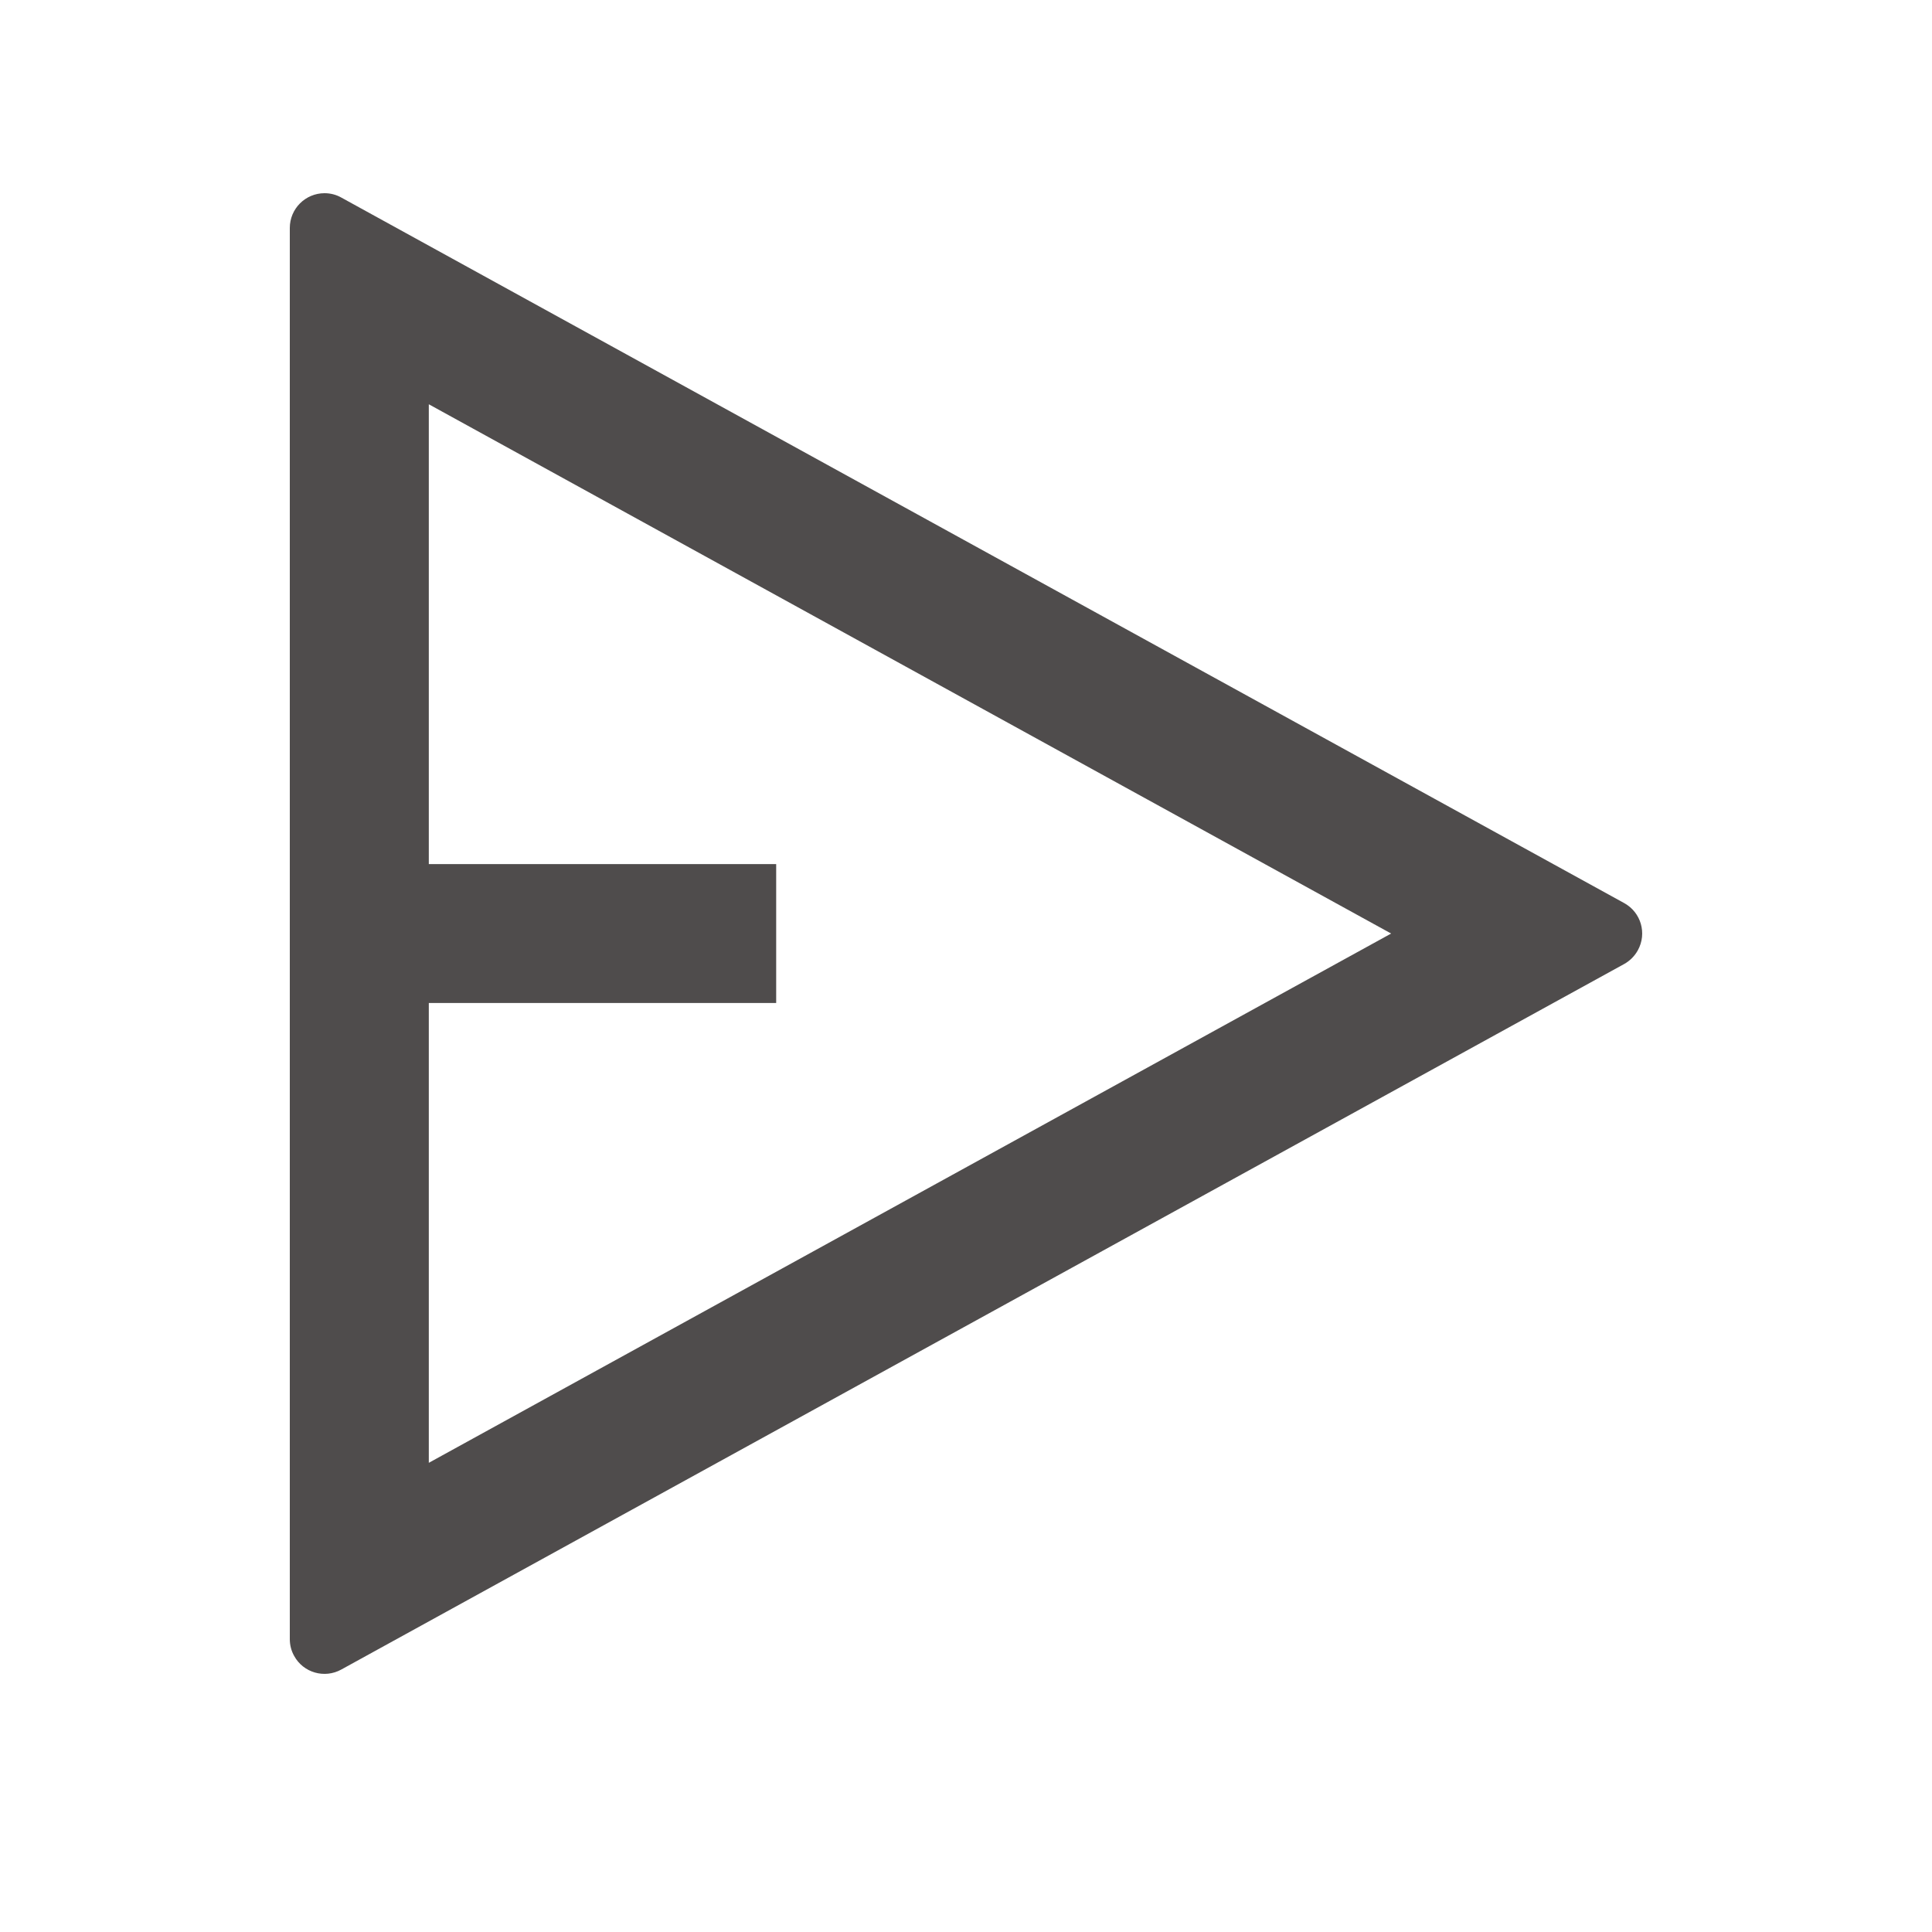
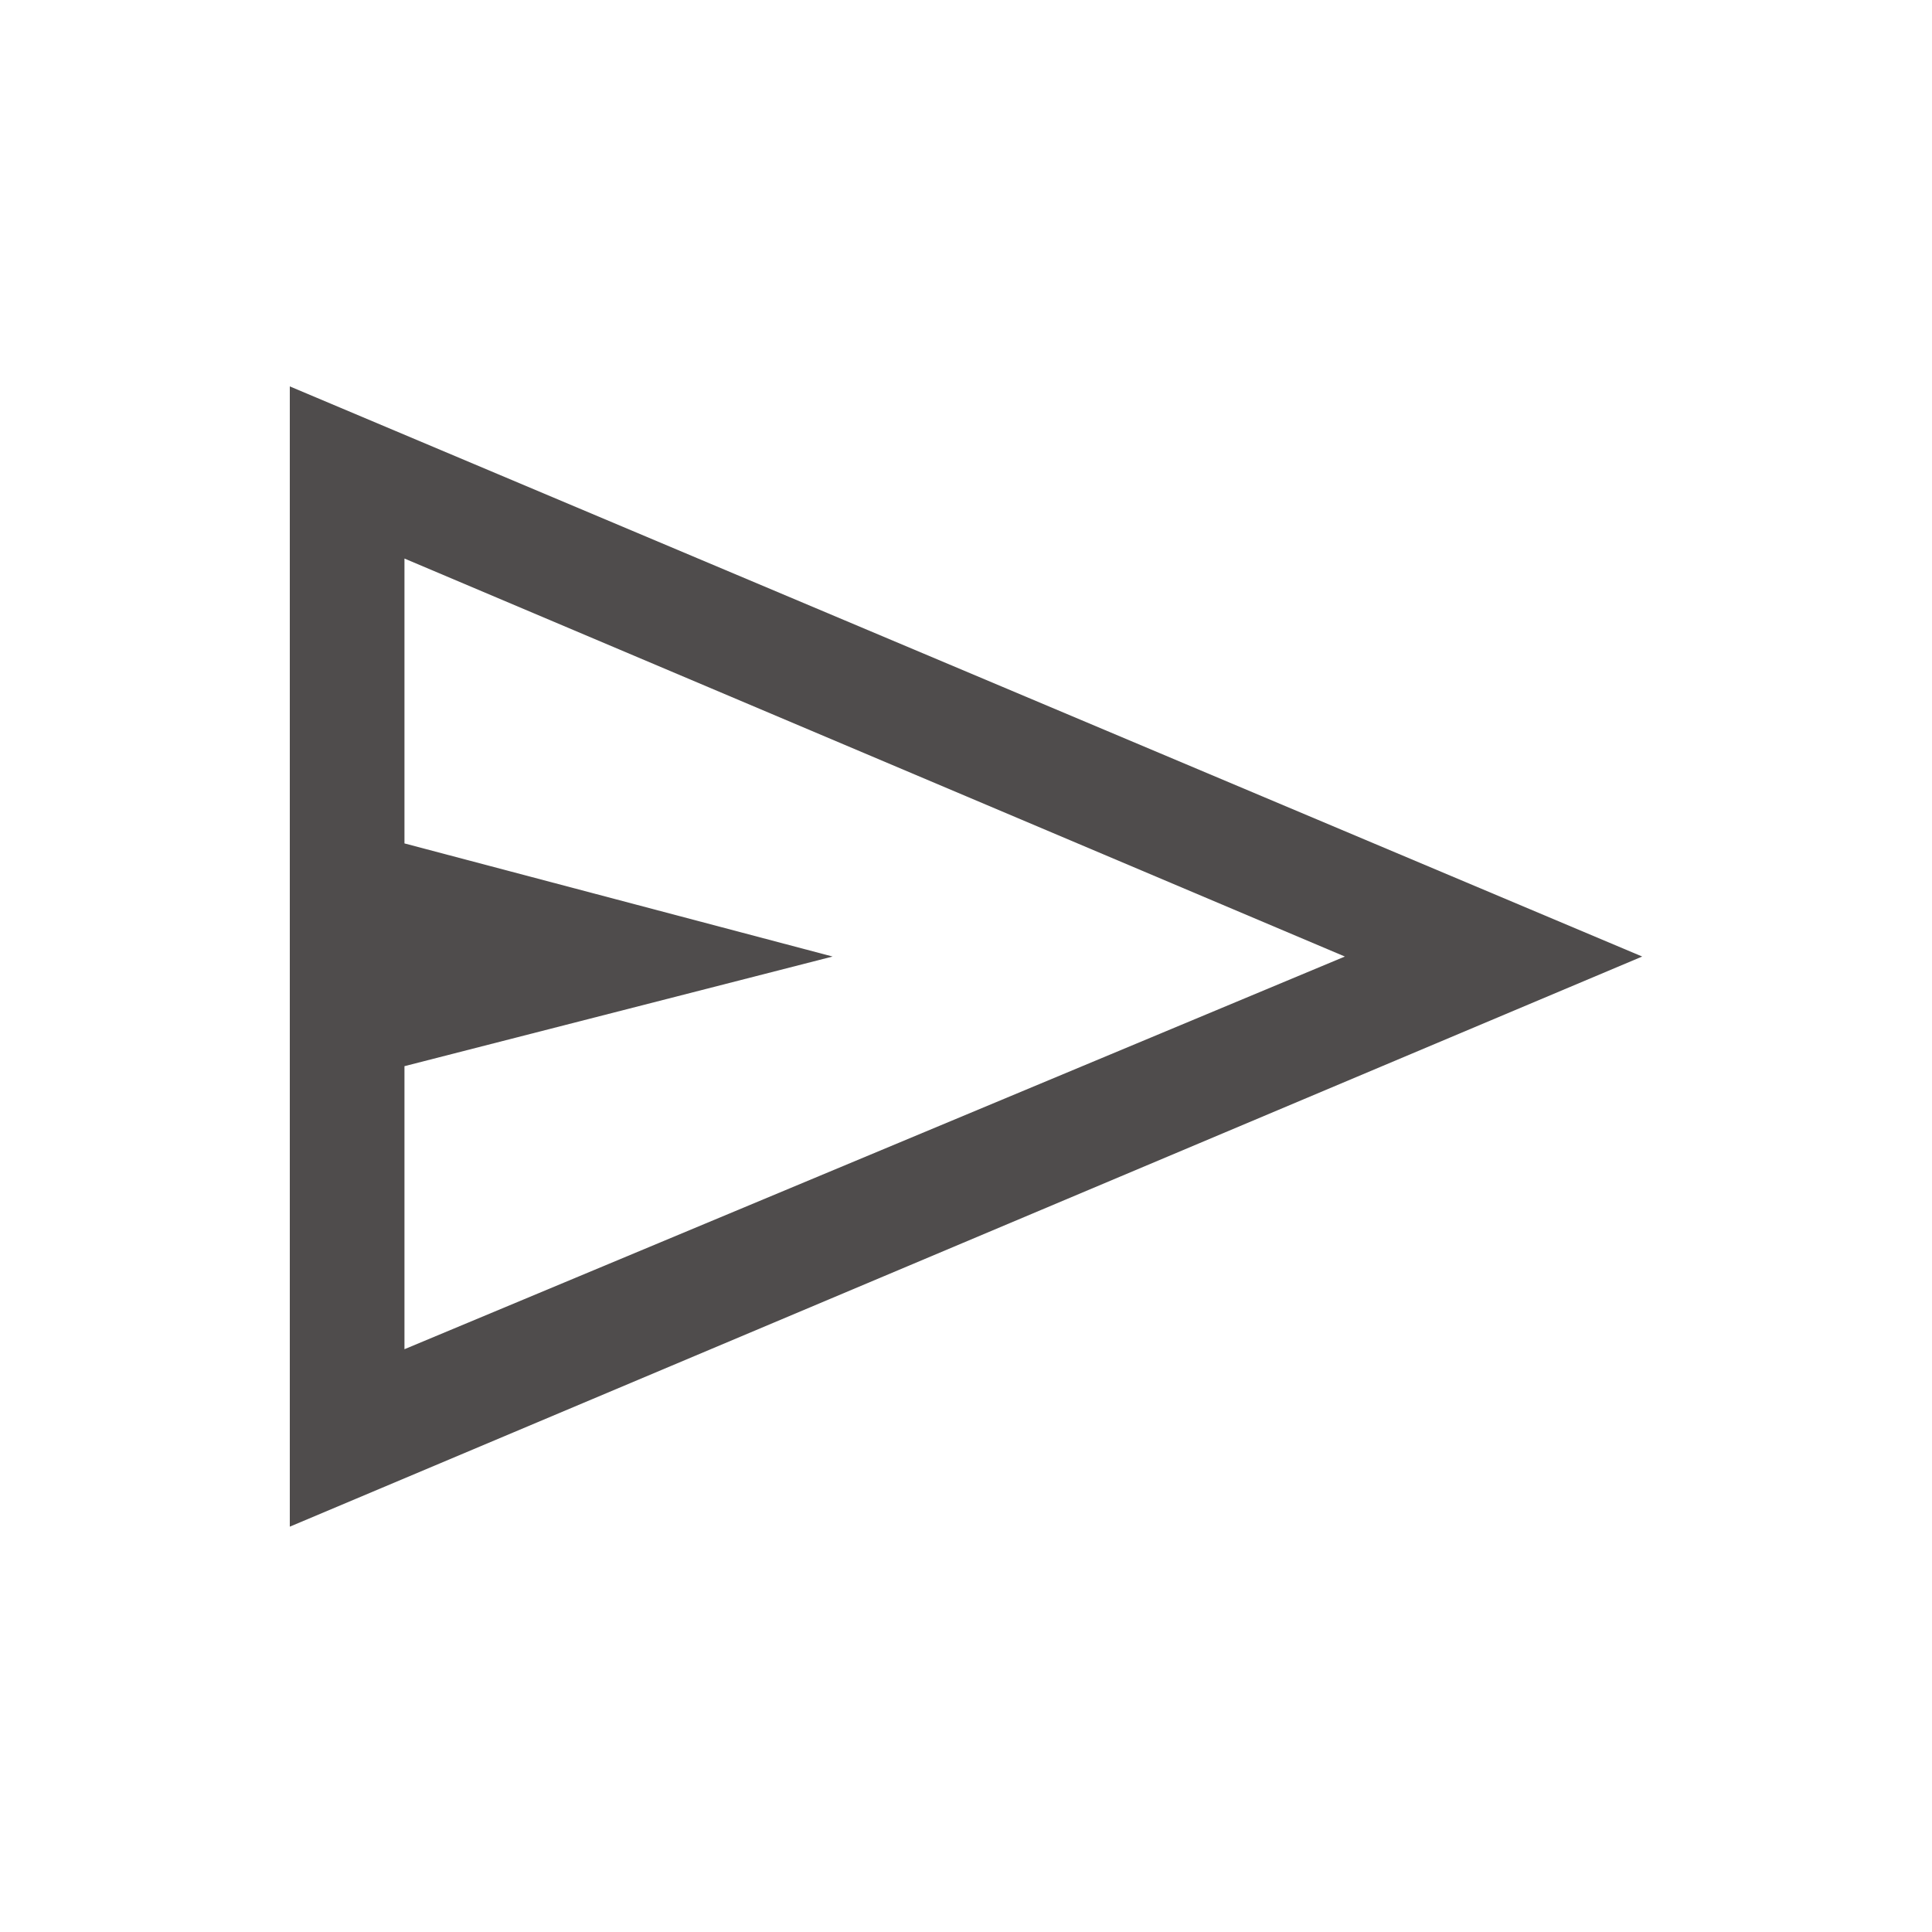
<svg xmlns="http://www.w3.org/2000/svg" width="20" height="20" viewBox="0 0 20 20" fill="none">
-   <path d="M3.36 2C3.42 2 3.48 2.015 3.533 2.045L16.814 9.349C16.988 9.445 17.051 9.663 16.955 9.837C16.922 9.897 16.873 9.946 16.814 9.979L3.533 17.283C3.359 17.379 3.14 17.316 3.045 17.142C3.015 17.089 3 17.029 3 16.968V2.36C3 2.161 3.161 2 3.36 2ZM4.439 4.185V8.945H8.035V10.383H4.439V15.143L14.401 9.664L4.439 4.185Z" fill="#4F4C4C" />
+   <path d="M3 15.804V4L17 9.902L3 15.804ZM4.187 13.967L13.922 9.902L4.187 5.782V8.731L8.619 9.902L4.187 11.037V13.967Z" fill="#4F4C4C" />
</svg>
